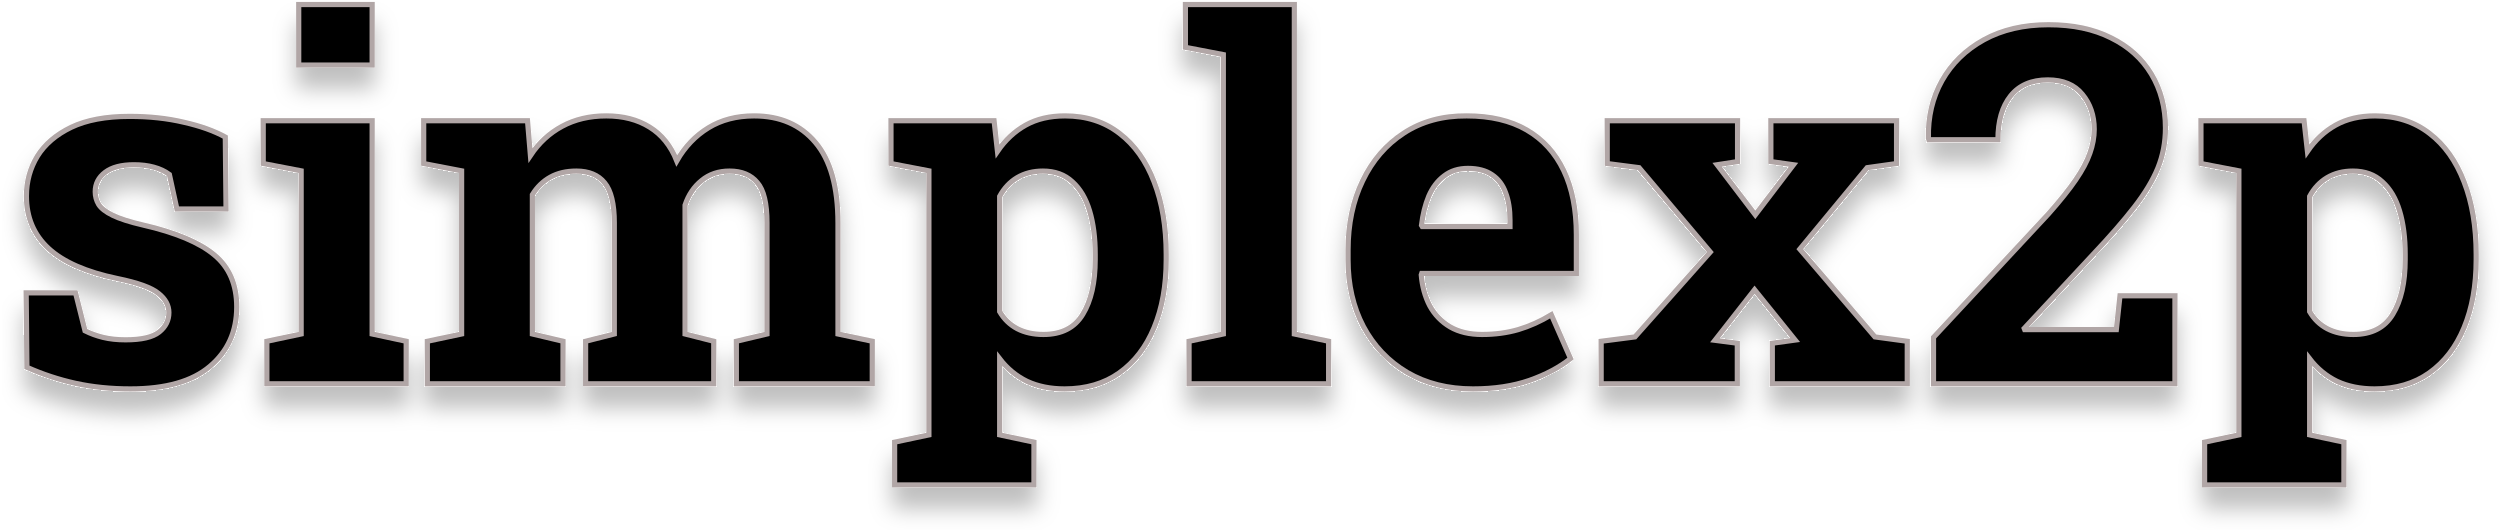
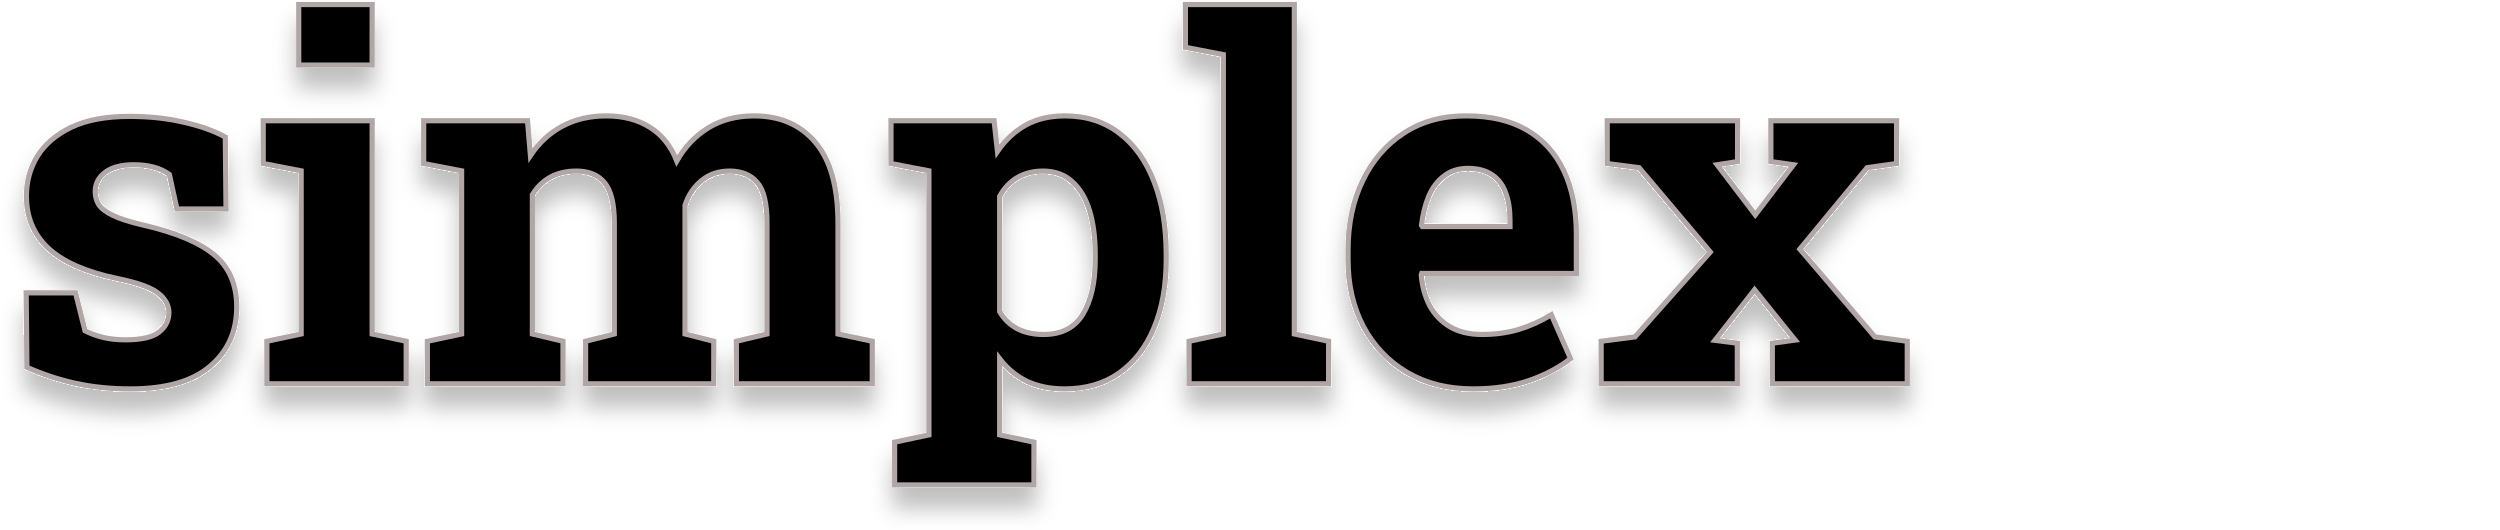
<svg xmlns="http://www.w3.org/2000/svg" width="482" height="102" viewBox="0 0 482 102" fill="none">
  <g filter="url(#filter0_d_3_7)">
    <path d="M25.156 74.984C21.375 74.984 17.844 74.625 14.562 73.906C11.312 73.188 8.188 72.156 5.188 70.812L5.047 56.469H14.562L16.391 63.781C17.453 64.312 18.609 64.734 19.859 65.047C21.141 65.359 22.594 65.516 24.219 65.516C27.281 65.516 29.438 65.016 30.688 64.016C31.938 63.016 32.562 61.766 32.562 60.266C32.562 58.859 31.891 57.625 30.547 56.562C29.234 55.469 26.594 54.516 22.625 53.703C16.625 52.453 12.203 50.516 9.359 47.891C6.516 45.266 5.094 41.906 5.094 37.812C5.094 35 5.797 32.438 7.203 30.125C8.641 27.812 10.812 25.953 13.719 24.547C16.656 23.141 20.406 22.438 24.969 22.438C28.781 22.438 32.266 22.812 35.422 23.562C38.609 24.281 41.281 25.234 43.438 26.422L43.578 40.297H34.109L32.656 33.641C31.812 33.016 30.812 32.547 29.656 32.234C28.531 31.922 27.25 31.766 25.812 31.766C23.406 31.766 21.562 32.25 20.281 33.219C19 34.188 18.359 35.438 18.359 36.969C18.359 37.844 18.578 38.656 19.016 39.406C19.484 40.156 20.391 40.859 21.734 41.516C23.078 42.172 25.031 42.797 27.594 43.391C33.875 44.828 38.453 46.75 41.328 49.156C44.203 51.531 45.641 54.875 45.641 59.188C45.641 63.906 43.922 67.719 40.484 70.625C37.078 73.531 31.969 74.984 25.156 74.984Z" fill="black" />
    <path d="M51.453 74V65.797L58.062 64.391V32.938L50.75 31.531V23.281H71.75V64.391L78.312 65.797V74H51.453ZM57.594 12.547V0.875H71.75V12.547H57.594Z" fill="black" />
    <path d="M82.391 74V65.797L89 64.391V32.938L81.688 31.531V23.281H101.703L102.266 29.984C103.891 27.547 105.922 25.672 108.359 24.359C110.828 23.016 113.672 22.344 116.891 22.344C120.141 22.344 122.922 23.062 125.234 24.5C127.578 25.938 129.328 28.109 130.484 31.016C132.047 28.297 134.078 26.172 136.578 24.641C139.078 23.109 142.016 22.344 145.391 22.344C150.391 22.344 154.328 24.047 157.203 27.453C160.109 30.859 161.562 36.047 161.562 43.016V64.391L168.172 65.797V74H141.969V65.797L147.875 64.391V42.969C147.875 39.219 147.25 36.625 146 35.188C144.781 33.719 143 32.984 140.656 32.984C138.531 32.984 136.734 33.594 135.266 34.812C133.797 36 132.734 37.578 132.078 39.547V64.391L137.609 65.797V74H112.906V65.797L118.438 64.391V42.969C118.438 39.312 117.812 36.734 116.562 35.234C115.344 33.734 113.531 32.984 111.125 32.984C109.188 32.984 107.516 33.375 106.109 34.156C104.703 34.938 103.547 36.062 102.641 37.531V64.391L108.547 65.797V74H82.391Z" fill="black" />
    <path d="M172.484 93.5V85.25L179.094 83.844V32.938L171.781 31.531V23.281H191.656L192.312 29.188C193.812 27 195.625 25.312 197.75 24.125C199.875 22.938 202.406 22.344 205.344 22.344C209.438 22.344 212.938 23.469 215.844 25.719C218.75 27.938 220.969 31.047 222.5 35.047C224.062 39.047 224.844 43.719 224.844 49.062V50.047C224.844 55.047 224.062 59.422 222.5 63.172C220.969 66.891 218.734 69.797 215.797 71.891C212.891 73.953 209.375 74.984 205.25 74.984C202.531 74.984 200.125 74.5 198.031 73.531C195.969 72.531 194.203 71.078 192.734 69.172V83.844L199.344 85.25V93.5H172.484ZM201.172 64.484C204.672 64.484 207.203 63.188 208.766 60.594C210.359 58 211.156 54.484 211.156 50.047V49.062C211.156 45.844 210.797 43.047 210.078 40.672C209.359 38.266 208.25 36.391 206.75 35.047C205.281 33.672 203.391 32.984 201.078 32.984C199.203 32.984 197.547 33.406 196.109 34.25C194.703 35.094 193.578 36.297 192.734 37.859V60.078C193.578 61.516 194.703 62.609 196.109 63.359C197.547 64.109 199.234 64.484 201.172 64.484Z" fill="black" />
    <path d="M229.25 74V65.797L235.859 64.391V10.531L228.547 9.125V0.875H249.547V64.391L256.156 65.797V74H229.25Z" fill="black" />
    <path d="M284 74.984C279.156 74.984 274.922 73.922 271.297 71.797C267.672 69.641 264.859 66.688 262.859 62.938C260.891 59.188 259.906 54.906 259.906 50.094V48.219C259.906 43.188 260.844 38.734 262.719 34.859C264.594 30.953 267.234 27.891 270.641 25.672C274.078 23.422 278.125 22.312 282.781 22.344C287.375 22.344 291.234 23.25 294.359 25.062C297.484 26.875 299.859 29.484 301.484 32.891C303.109 36.297 303.922 40.422 303.922 45.266V52.719H274.109L274.016 53C274.203 55.219 274.75 57.203 275.656 58.953C276.594 60.672 277.906 62.031 279.594 63.031C281.281 64 283.328 64.484 285.734 64.484C288.234 64.484 290.562 64.172 292.719 63.547C294.906 62.891 297.031 61.938 299.094 60.688L302.797 69.125C300.703 70.812 298.062 72.219 294.875 73.344C291.719 74.438 288.094 74.984 284 74.984ZM274.203 43.672H291.125V42.453C291.125 40.391 290.844 38.625 290.281 37.156C289.75 35.656 288.875 34.5 287.656 33.688C286.469 32.875 284.922 32.469 283.016 32.469C281.203 32.469 279.672 32.953 278.422 33.922C277.172 34.859 276.188 36.156 275.469 37.812C274.781 39.469 274.312 41.344 274.062 43.438L274.203 43.672Z" fill="black" />
    <path d="M308.703 74V65.797L315.219 64.953L329.75 48.594L316.016 32.328L309.875 31.531V23.281H335V31.156L331.062 31.766L338.422 41.422L345.781 31.766L341.422 31.156V23.281H365.656V31.531L359.984 32.328L347 48.031L361.484 64.953L367.719 65.797V74H341.703V66.172L346.109 65.562L338.281 55.859L330.641 65.609L334.953 66.172V74H308.703Z" fill="black" />
-     <path d="M372.781 74V65.047L394.906 41.281C397.156 38.75 398.922 36.547 400.203 34.672C401.484 32.797 402.391 31.094 402.922 29.562C403.484 28 403.766 26.453 403.766 24.922C403.766 22.266 403 20.016 401.469 18.172C399.969 16.328 397.75 15.406 394.812 15.406C391.656 15.406 389.266 16.438 387.641 18.5C386.016 20.531 385.203 23.344 385.203 26.938H371.891L371.797 26.656C371.703 22.531 372.578 18.828 374.422 15.547C376.297 12.234 378.984 9.609 382.484 7.672C386.016 5.734 390.172 4.766 394.953 4.766C399.641 4.766 403.656 5.609 407 7.297C410.375 8.953 412.969 11.281 414.781 14.281C416.594 17.281 417.5 20.75 417.5 24.688C417.5 27.406 417.016 29.969 416.047 32.375C415.078 34.75 413.562 37.266 411.5 39.922C409.438 42.578 406.781 45.625 403.531 49.062L390.266 63.312L390.359 63.547H408.031L408.734 57.031H419.328V74H372.781Z" fill="black" />
-     <path d="M425.047 93.5V85.25L431.656 83.844V32.938L424.344 31.531V23.281H444.219L444.875 29.188C446.375 27 448.188 25.312 450.312 24.125C452.438 22.938 454.969 22.344 457.906 22.344C462 22.344 465.5 23.469 468.406 25.719C471.312 27.938 473.531 31.047 475.062 35.047C476.625 39.047 477.406 43.719 477.406 49.062V50.047C477.406 55.047 476.625 59.422 475.062 63.172C473.531 66.891 471.297 69.797 468.359 71.891C465.453 73.953 461.938 74.984 457.812 74.984C455.094 74.984 452.688 74.5 450.594 73.531C448.531 72.531 446.766 71.078 445.297 69.172V83.844L451.906 85.25V93.5H425.047ZM453.734 64.484C457.234 64.484 459.766 63.188 461.328 60.594C462.922 58 463.719 54.484 463.719 50.047V49.062C463.719 45.844 463.359 43.047 462.641 40.672C461.922 38.266 460.812 36.391 459.312 35.047C457.844 33.672 455.953 32.984 453.641 32.984C451.766 32.984 450.109 33.406 448.672 34.25C447.266 35.094 446.141 36.297 445.297 37.859V60.078C446.141 61.516 447.266 62.609 448.672 63.359C450.109 64.109 451.797 64.484 453.734 64.484Z" fill="black" />
    <path d="M25.156 74.984C21.375 74.984 17.844 74.625 14.562 73.906C11.312 73.188 8.188 72.156 5.188 70.812L5.047 56.469H14.562L16.391 63.781C17.453 64.312 18.609 64.734 19.859 65.047C21.141 65.359 22.594 65.516 24.219 65.516C27.281 65.516 29.438 65.016 30.688 64.016C31.938 63.016 32.562 61.766 32.562 60.266C32.562 58.859 31.891 57.625 30.547 56.562C29.234 55.469 26.594 54.516 22.625 53.703C16.625 52.453 12.203 50.516 9.359 47.891C6.516 45.266 5.094 41.906 5.094 37.812C5.094 35 5.797 32.438 7.203 30.125C8.641 27.812 10.812 25.953 13.719 24.547C16.656 23.141 20.406 22.438 24.969 22.438C28.781 22.438 32.266 22.812 35.422 23.562C38.609 24.281 41.281 25.234 43.438 26.422L43.578 40.297H34.109L32.656 33.641C31.812 33.016 30.812 32.547 29.656 32.234C28.531 31.922 27.25 31.766 25.812 31.766C23.406 31.766 21.562 32.25 20.281 33.219C19 34.188 18.359 35.438 18.359 36.969C18.359 37.844 18.578 38.656 19.016 39.406C19.484 40.156 20.391 40.859 21.734 41.516C23.078 42.172 25.031 42.797 27.594 43.391C33.875 44.828 38.453 46.75 41.328 49.156C44.203 51.531 45.641 54.875 45.641 59.188C45.641 63.906 43.922 67.719 40.484 70.625C37.078 73.531 31.969 74.984 25.156 74.984Z" stroke="#B1A6A6" />
    <path d="M51.453 74V65.797L58.062 64.391V32.938L50.75 31.531V23.281H71.75V64.391L78.312 65.797V74H51.453ZM57.594 12.547V0.875H71.75V12.547H57.594Z" stroke="#B1A6A6" />
    <path d="M82.391 74V65.797L89 64.391V32.938L81.688 31.531V23.281H101.703L102.266 29.984C103.891 27.547 105.922 25.672 108.359 24.359C110.828 23.016 113.672 22.344 116.891 22.344C120.141 22.344 122.922 23.062 125.234 24.5C127.578 25.938 129.328 28.109 130.484 31.016C132.047 28.297 134.078 26.172 136.578 24.641C139.078 23.109 142.016 22.344 145.391 22.344C150.391 22.344 154.328 24.047 157.203 27.453C160.109 30.859 161.562 36.047 161.562 43.016V64.391L168.172 65.797V74H141.969V65.797L147.875 64.391V42.969C147.875 39.219 147.25 36.625 146 35.188C144.781 33.719 143 32.984 140.656 32.984C138.531 32.984 136.734 33.594 135.266 34.812C133.797 36 132.734 37.578 132.078 39.547V64.391L137.609 65.797V74H112.906V65.797L118.438 64.391V42.969C118.438 39.312 117.812 36.734 116.562 35.234C115.344 33.734 113.531 32.984 111.125 32.984C109.188 32.984 107.516 33.375 106.109 34.156C104.703 34.938 103.547 36.062 102.641 37.531V64.391L108.547 65.797V74H82.391Z" stroke="#B1A6A6" />
    <path d="M172.484 93.5V85.25L179.094 83.844V32.938L171.781 31.531V23.281H191.656L192.312 29.188C193.812 27 195.625 25.312 197.75 24.125C199.875 22.938 202.406 22.344 205.344 22.344C209.438 22.344 212.938 23.469 215.844 25.719C218.75 27.938 220.969 31.047 222.5 35.047C224.062 39.047 224.844 43.719 224.844 49.062V50.047C224.844 55.047 224.062 59.422 222.5 63.172C220.969 66.891 218.734 69.797 215.797 71.891C212.891 73.953 209.375 74.984 205.25 74.984C202.531 74.984 200.125 74.5 198.031 73.531C195.969 72.531 194.203 71.078 192.734 69.172V83.844L199.344 85.25V93.5H172.484ZM201.172 64.484C204.672 64.484 207.203 63.188 208.766 60.594C210.359 58 211.156 54.484 211.156 50.047V49.062C211.156 45.844 210.797 43.047 210.078 40.672C209.359 38.266 208.25 36.391 206.75 35.047C205.281 33.672 203.391 32.984 201.078 32.984C199.203 32.984 197.547 33.406 196.109 34.25C194.703 35.094 193.578 36.297 192.734 37.859V60.078C193.578 61.516 194.703 62.609 196.109 63.359C197.547 64.109 199.234 64.484 201.172 64.484Z" stroke="#B1A6A6" />
    <path d="M229.25 74V65.797L235.859 64.391V10.531L228.547 9.125V0.875H249.547V64.391L256.156 65.797V74H229.25Z" stroke="#B1A6A6" />
    <path d="M284 74.984C279.156 74.984 274.922 73.922 271.297 71.797C267.672 69.641 264.859 66.688 262.859 62.938C260.891 59.188 259.906 54.906 259.906 50.094V48.219C259.906 43.188 260.844 38.734 262.719 34.859C264.594 30.953 267.234 27.891 270.641 25.672C274.078 23.422 278.125 22.312 282.781 22.344C287.375 22.344 291.234 23.25 294.359 25.062C297.484 26.875 299.859 29.484 301.484 32.891C303.109 36.297 303.922 40.422 303.922 45.266V52.719H274.109L274.016 53C274.203 55.219 274.75 57.203 275.656 58.953C276.594 60.672 277.906 62.031 279.594 63.031C281.281 64 283.328 64.484 285.734 64.484C288.234 64.484 290.562 64.172 292.719 63.547C294.906 62.891 297.031 61.938 299.094 60.688L302.797 69.125C300.703 70.812 298.062 72.219 294.875 73.344C291.719 74.438 288.094 74.984 284 74.984ZM274.203 43.672H291.125V42.453C291.125 40.391 290.844 38.625 290.281 37.156C289.75 35.656 288.875 34.5 287.656 33.688C286.469 32.875 284.922 32.469 283.016 32.469C281.203 32.469 279.672 32.953 278.422 33.922C277.172 34.859 276.188 36.156 275.469 37.812C274.781 39.469 274.312 41.344 274.062 43.438L274.203 43.672Z" stroke="#B1A6A6" />
    <path d="M308.703 74V65.797L315.219 64.953L329.75 48.594L316.016 32.328L309.875 31.531V23.281H335V31.156L331.062 31.766L338.422 41.422L345.781 31.766L341.422 31.156V23.281H365.656V31.531L359.984 32.328L347 48.031L361.484 64.953L367.719 65.797V74H341.703V66.172L346.109 65.562L338.281 55.859L330.641 65.609L334.953 66.172V74H308.703Z" stroke="#B1A6A6" />
-     <path d="M372.781 74V65.047L394.906 41.281C397.156 38.75 398.922 36.547 400.203 34.672C401.484 32.797 402.391 31.094 402.922 29.562C403.484 28 403.766 26.453 403.766 24.922C403.766 22.266 403 20.016 401.469 18.172C399.969 16.328 397.75 15.406 394.812 15.406C391.656 15.406 389.266 16.438 387.641 18.5C386.016 20.531 385.203 23.344 385.203 26.938H371.891L371.797 26.656C371.703 22.531 372.578 18.828 374.422 15.547C376.297 12.234 378.984 9.609 382.484 7.672C386.016 5.734 390.172 4.766 394.953 4.766C399.641 4.766 403.656 5.609 407 7.297C410.375 8.953 412.969 11.281 414.781 14.281C416.594 17.281 417.5 20.75 417.5 24.688C417.5 27.406 417.016 29.969 416.047 32.375C415.078 34.75 413.562 37.266 411.5 39.922C409.438 42.578 406.781 45.625 403.531 49.062L390.266 63.312L390.359 63.547H408.031L408.734 57.031H419.328V74H372.781Z" stroke="#B1A6A6" />
-     <path d="M425.047 93.5V85.25L431.656 83.844V32.938L424.344 31.531V23.281H444.219L444.875 29.188C446.375 27 448.188 25.312 450.312 24.125C452.438 22.938 454.969 22.344 457.906 22.344C462 22.344 465.5 23.469 468.406 25.719C471.312 27.938 473.531 31.047 475.062 35.047C476.625 39.047 477.406 43.719 477.406 49.062V50.047C477.406 55.047 476.625 59.422 475.062 63.172C473.531 66.891 471.297 69.797 468.359 71.891C465.453 73.953 461.938 74.984 457.812 74.984C455.094 74.984 452.688 74.5 450.594 73.531C448.531 72.531 446.766 71.078 445.297 69.172V83.844L451.906 85.25V93.5H425.047ZM453.734 64.484C457.234 64.484 459.766 63.188 461.328 60.594C462.922 58 463.719 54.484 463.719 50.047V49.062C463.719 45.844 463.359 43.047 462.641 40.672C461.922 38.266 460.812 36.391 459.312 35.047C457.844 33.672 455.953 32.984 453.641 32.984C451.766 32.984 450.109 33.406 448.672 34.25C447.266 35.094 446.141 36.297 445.297 37.859V60.078C446.141 61.516 447.266 62.609 448.672 63.359C450.109 64.109 451.797 64.484 453.734 64.484Z" stroke="#B1A6A6" />
  </g>
  <defs>
    <filter id="filter0_d_3_7" x="0.542" y="0.375" width="481.364" height="101.625" filterUnits="userSpaceOnUse" color-interpolation-filters="sRGB">
      <feFlood flood-opacity="0" result="BackgroundImageFix" />
      <feColorMatrix in="SourceAlpha" type="matrix" values="0 0 0 0 0 0 0 0 0 0 0 0 0 0 0 0 0 0 127 0" result="hardAlpha" />
      <feOffset dy="4" />
      <feGaussianBlur stdDeviation="2" />
      <feComposite in2="hardAlpha" operator="out" />
      <feColorMatrix type="matrix" values="0 0 0 0 0 0 0 0 0 0 0 0 0 0 0 0 0 0 0.25 0" />
      <feBlend mode="normal" in2="BackgroundImageFix" result="effect1_dropShadow_3_7" />
      <feBlend mode="normal" in="SourceGraphic" in2="effect1_dropShadow_3_7" result="shape" />
    </filter>
  </defs>
</svg>
